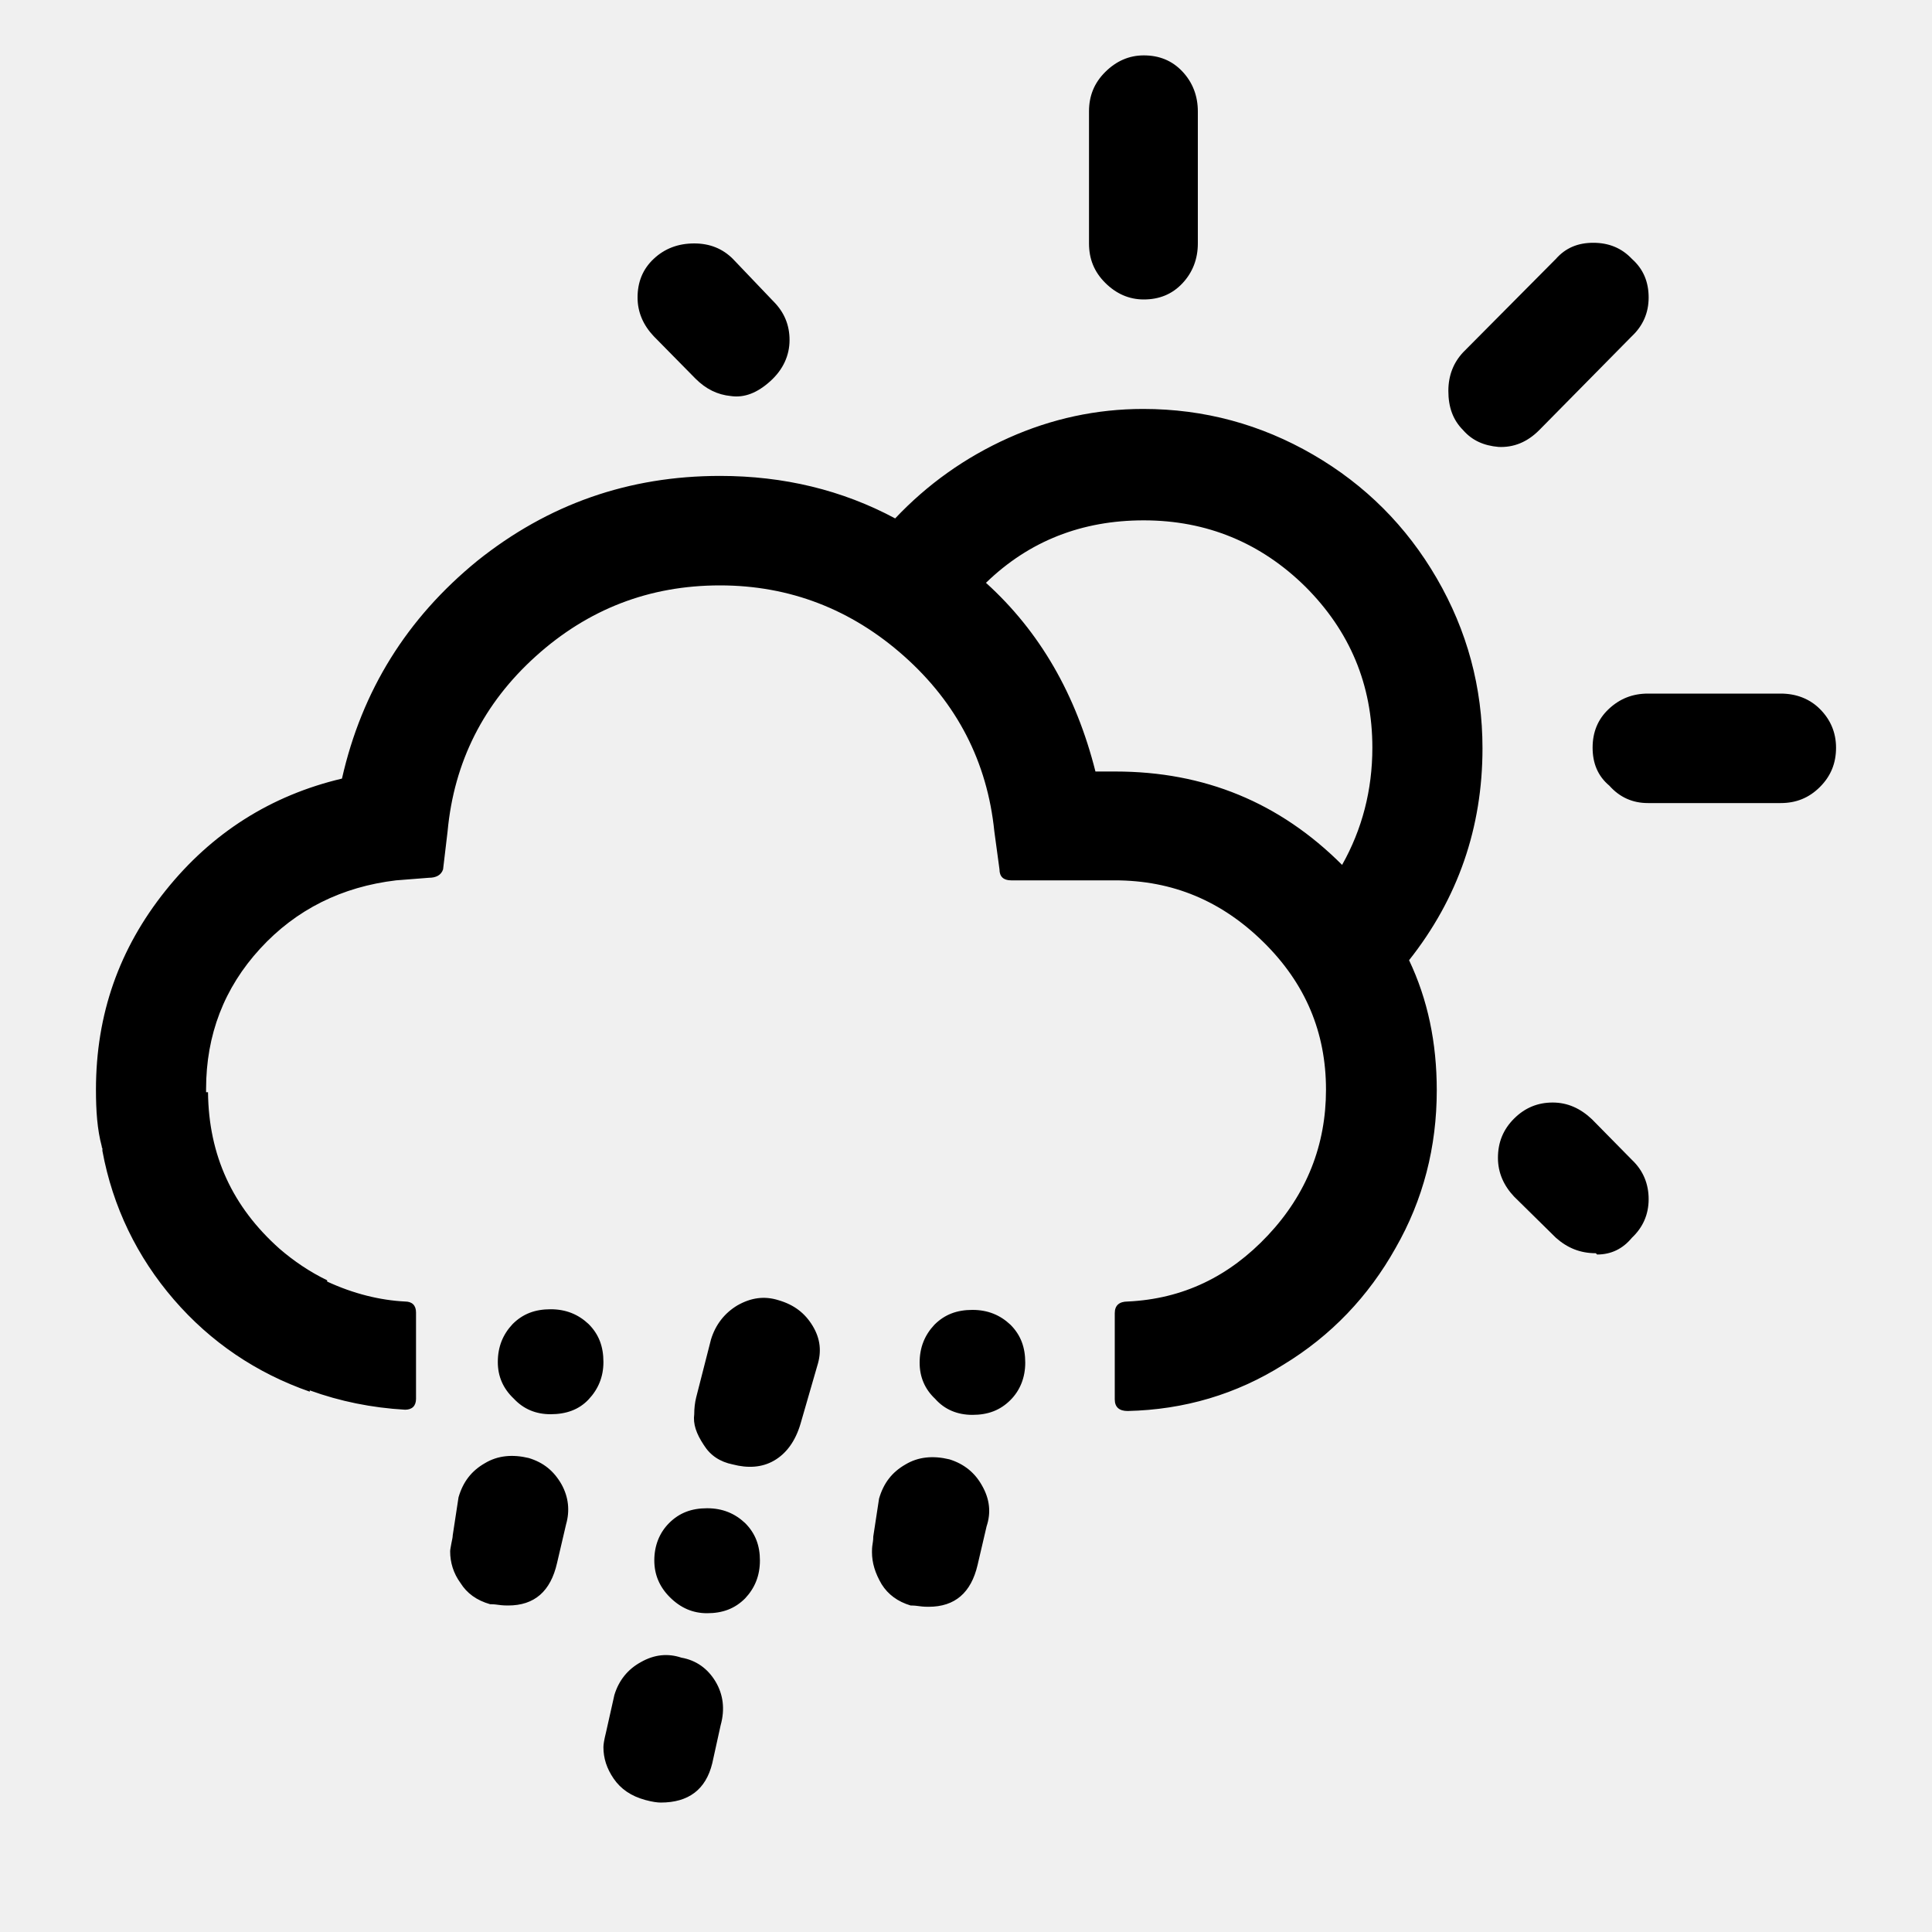
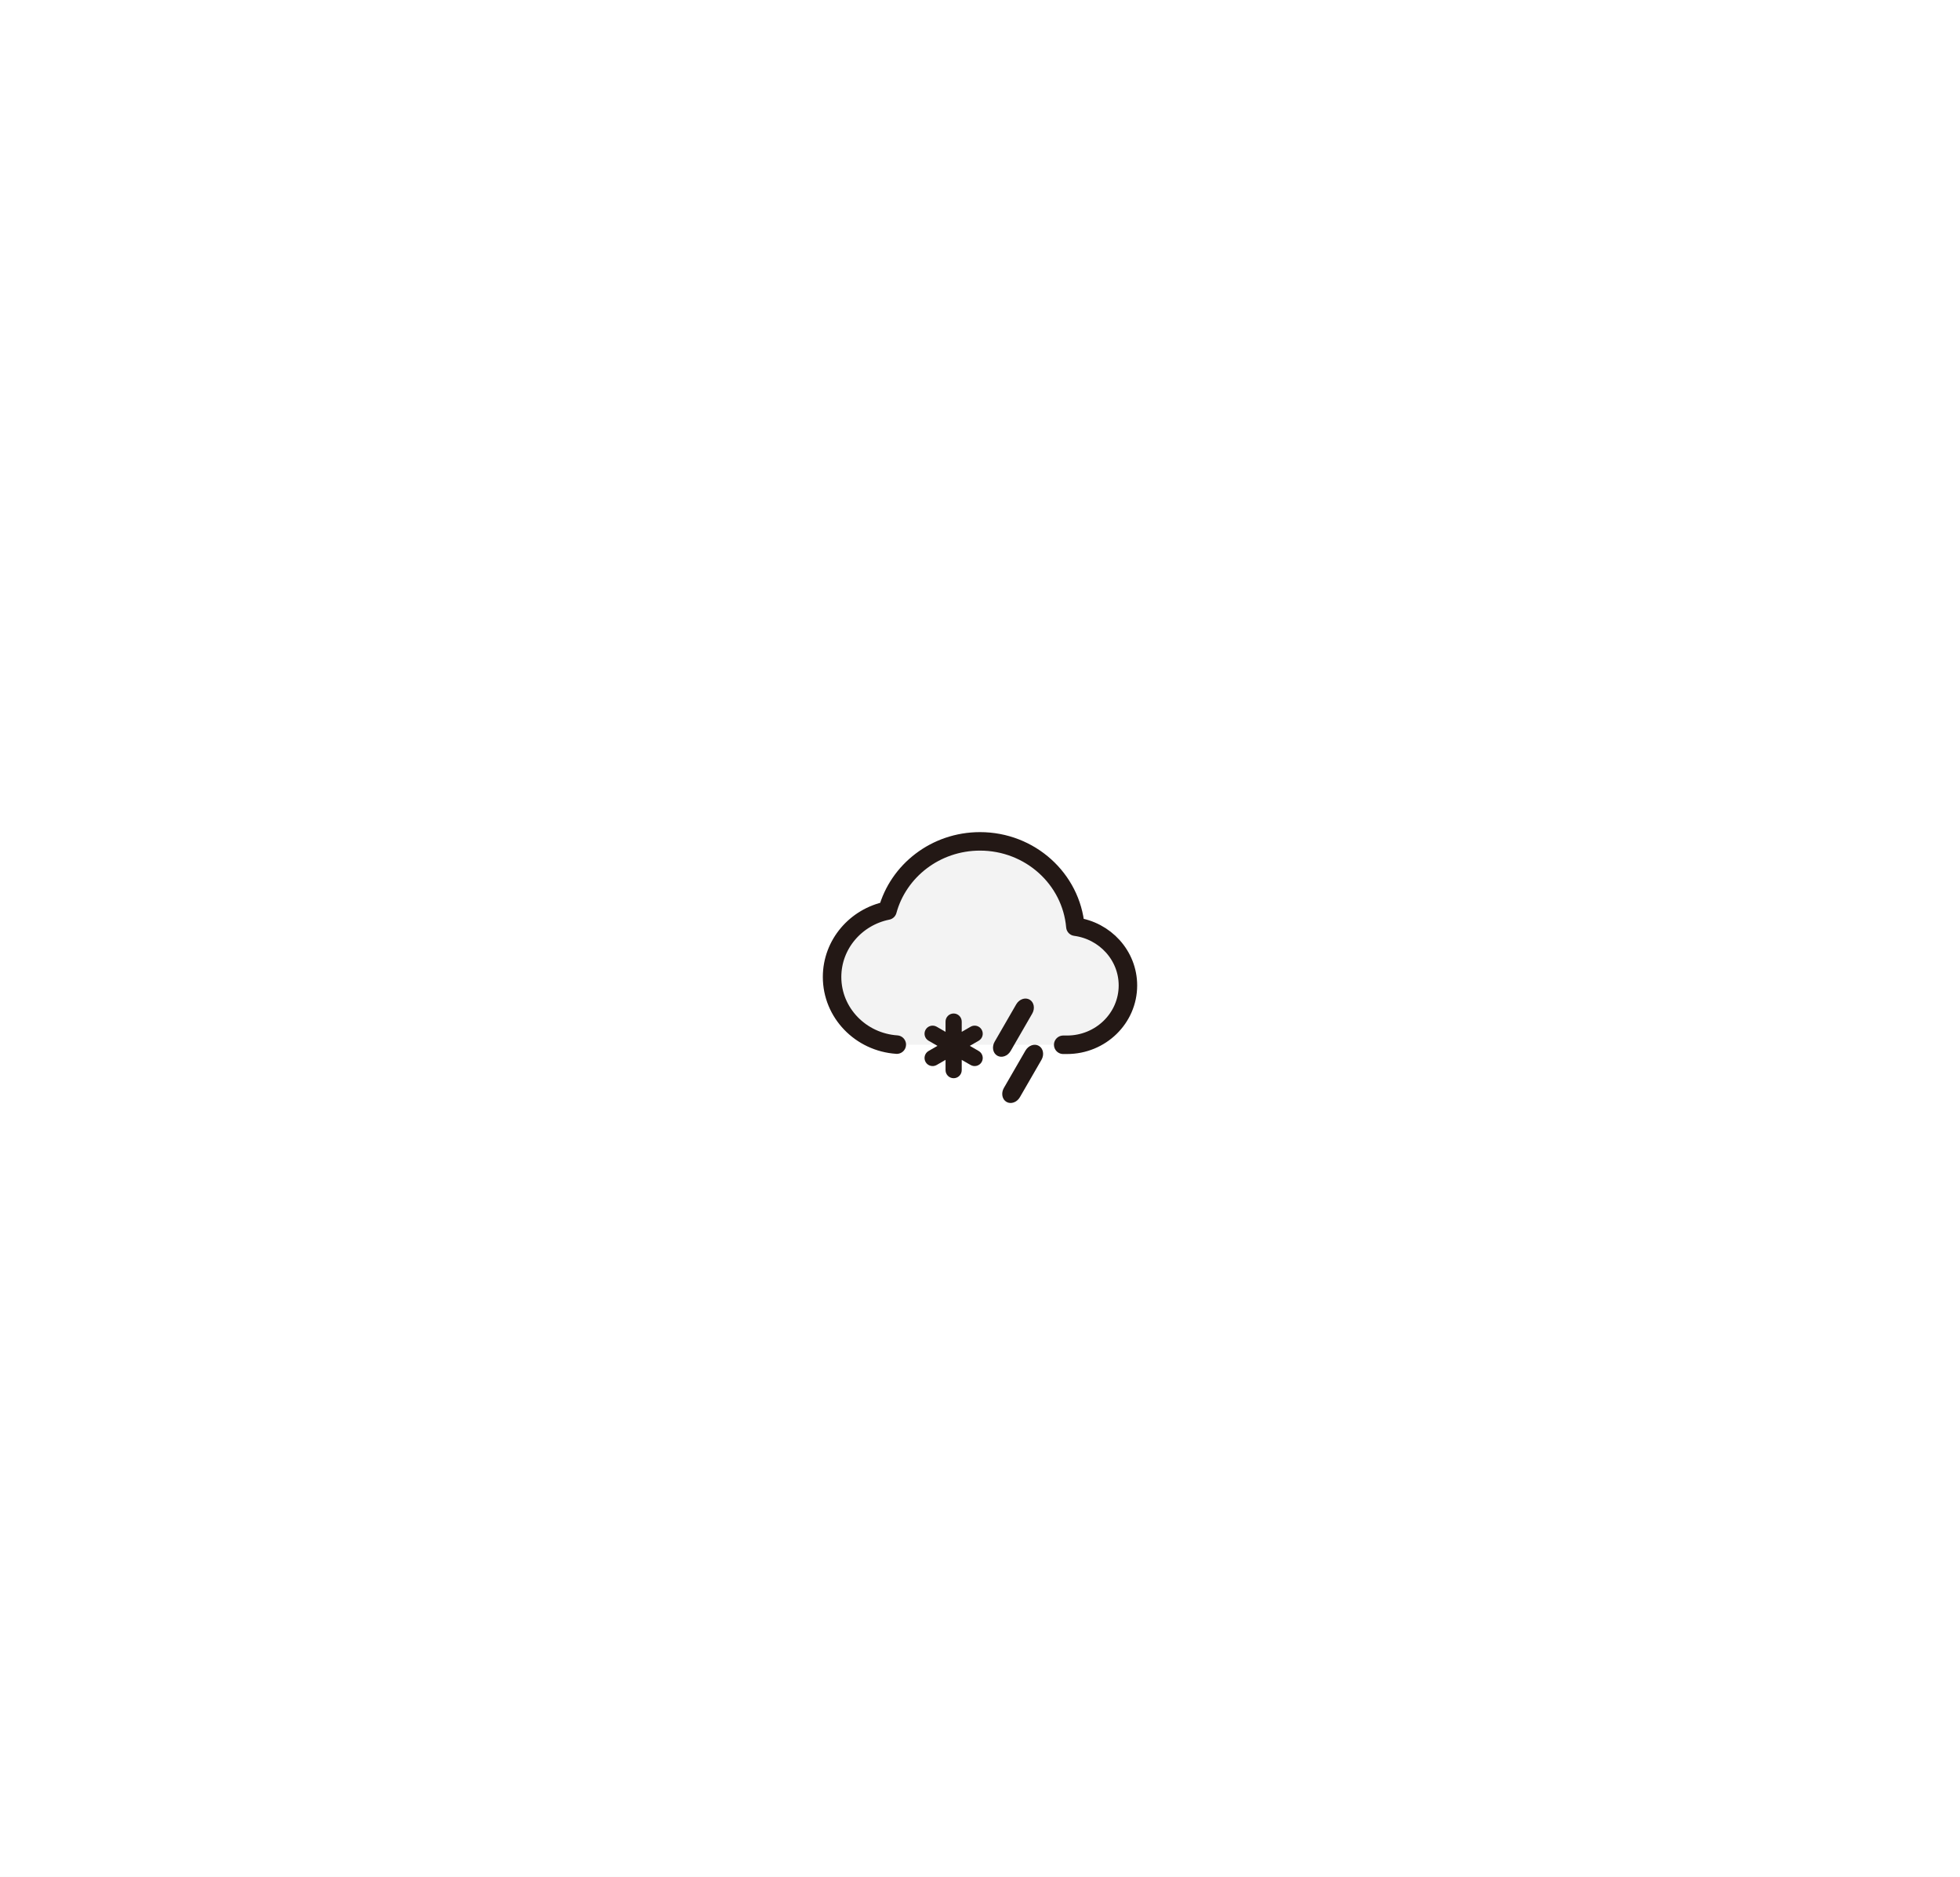
- <svg xmlns="http://www.w3.org/2000/svg" version="1.1" id="Layer_1" x="0px" y="0px" viewBox="0 0 30 30" style="enable-background:new 0 0 30 30;" xml:space="preserve">
-   <path d="M1.49,16.92L1.49,16.92c0-1.17,0.36-2.19,1.08-3.09s1.64-1.48,2.74-1.74c0.31-1.37,1.01-2.49,2.1-3.38  c1.1-0.88,2.35-1.32,3.77-1.32c0.99,0,1.9,0.22,2.72,0.66c0.5-0.53,1.09-0.95,1.76-1.25c0.67-0.3,1.37-0.45,2.09-0.45  c0.95,0,1.83,0.24,2.64,0.71c0.81,0.47,1.45,1.11,1.92,1.92c0.47,0.81,0.71,1.69,0.71,2.64c0,1.23-0.38,2.33-1.14,3.29  c0.29,0.61,0.43,1.28,0.43,2.02c0,0.88-0.21,1.7-0.64,2.45c-0.42,0.75-1,1.36-1.74,1.81c-0.73,0.46-1.54,0.7-2.42,0.72  c-0.13,0-0.2-0.06-0.2-0.18v-1.34c0-0.12,0.07-0.18,0.2-0.18c0.86-0.04,1.58-0.39,2.18-1.03c0.6-0.64,0.9-1.4,0.9-2.26  c0-0.89-0.32-1.65-0.97-2.29s-1.41-0.96-2.31-0.96h-1.61c-0.12,0-0.18-0.06-0.18-0.17l-0.08-0.59c-0.11-1.08-0.58-1.99-1.4-2.72  c-0.82-0.73-1.78-1.1-2.86-1.1c-1.1,0-2.05,0.37-2.86,1.1c-0.81,0.73-1.27,1.64-1.37,2.72L6.88,13.5c-0.03,0.09-0.11,0.13-0.22,0.13  l-0.51,0.04c-0.84,0.1-1.55,0.45-2.11,1.06s-0.84,1.34-0.84,2.18v0.05h0.03c0.01,0.98,0.38,1.78,1.11,2.43  c0.22,0.19,0.47,0.36,0.74,0.49v0.02c0.41,0.19,0.82,0.29,1.21,0.31c0.11,0,0.17,0.06,0.17,0.17v1.34c0,0.11-0.06,0.17-0.17,0.17  c-0.52-0.03-1.01-0.13-1.48-0.3v0.02c-0.83-0.29-1.54-0.77-2.11-1.43s-0.95-1.44-1.11-2.31v-0.04c-0.01-0.01-0.01-0.02-0.01-0.03  C1.51,17.54,1.49,17.25,1.49,16.92z M6.99,24.09c0-0.03,0.01-0.07,0.02-0.13c0.01-0.05,0.02-0.09,0.02-0.12l0.09-0.59  c0.07-0.24,0.2-0.41,0.41-0.53c0.2-0.12,0.43-0.14,0.68-0.08c0.23,0.07,0.39,0.2,0.51,0.41c0.11,0.2,0.13,0.41,0.07,0.62l-0.14,0.6  c-0.1,0.44-0.35,0.66-0.76,0.66c-0.03,0-0.08,0-0.15-0.01s-0.11-0.01-0.13-0.01c-0.21-0.06-0.36-0.17-0.46-0.33  C7.04,24.43,6.99,24.26,6.99,24.09z M7.73,21.15c0-0.24,0.08-0.43,0.23-0.59c0.16-0.16,0.35-0.23,0.59-0.23s0.43,0.08,0.59,0.23  c0.16,0.16,0.23,0.35,0.23,0.59c0,0.23-0.08,0.42-0.23,0.58s-0.35,0.23-0.59,0.23c-0.23,0-0.42-0.08-0.57-0.24  C7.81,21.56,7.73,21.37,7.73,21.15z M9.37,27.13c0-0.04,0.01-0.11,0.04-0.23l0.13-0.58c0.07-0.23,0.21-0.4,0.41-0.51  c0.21-0.12,0.42-0.14,0.63-0.07c0.23,0.04,0.41,0.17,0.53,0.37c0.12,0.2,0.15,0.43,0.08,0.68l-0.13,0.59  c-0.1,0.41-0.37,0.61-0.8,0.61c-0.05,0-0.13-0.01-0.24-0.04c-0.22-0.06-0.38-0.17-0.49-0.33C9.42,27.46,9.37,27.3,9.37,27.13z   M9.9,4.62c0-0.24,0.08-0.44,0.25-0.6c0.17-0.16,0.38-0.24,0.63-0.24c0.24,0,0.44,0.08,0.6,0.24l0.63,0.66  c0.17,0.17,0.25,0.37,0.25,0.6c0,0.24-0.1,0.46-0.3,0.64c-0.2,0.18-0.4,0.26-0.61,0.23c-0.21-0.02-0.39-0.11-0.55-0.27l-0.65-0.66  C9.99,5.05,9.9,4.85,9.9,4.62z M10.16,24.23c0-0.23,0.08-0.43,0.23-0.58c0.16-0.16,0.35-0.23,0.59-0.23s0.43,0.08,0.59,0.23  c0.16,0.16,0.23,0.35,0.23,0.58c0,0.24-0.08,0.43-0.23,0.59c-0.16,0.16-0.35,0.23-0.59,0.23c-0.22,0-0.41-0.08-0.58-0.25  C10.24,24.64,10.16,24.45,10.16,24.23z M10.78,21.96c0-0.09,0.01-0.18,0.03-0.26l0.23-0.9c0.07-0.23,0.21-0.41,0.41-0.53  c0.21-0.12,0.42-0.15,0.64-0.08c0.24,0.07,0.41,0.2,0.53,0.4c0.12,0.2,0.14,0.4,0.07,0.62l-0.26,0.9c-0.08,0.27-0.22,0.46-0.41,0.57  s-0.41,0.12-0.64,0.06c-0.2-0.04-0.35-0.14-0.45-0.3C10.81,22.26,10.76,22.11,10.78,21.96z M13.54,24.1c0-0.03,0-0.07,0.01-0.13  c0.01-0.06,0.01-0.09,0.01-0.11l0.09-0.59c0.07-0.24,0.2-0.41,0.41-0.53c0.2-0.12,0.43-0.14,0.68-0.08c0.23,0.07,0.4,0.21,0.51,0.41  c0.12,0.21,0.14,0.42,0.07,0.63l-0.14,0.6c-0.1,0.43-0.35,0.65-0.76,0.65c-0.03,0-0.08,0-0.15-0.01c-0.07-0.01-0.11-0.01-0.13-0.01  c-0.2-0.06-0.35-0.17-0.45-0.33C13.59,24.43,13.54,24.27,13.54,24.1z M14.28,21.16c0-0.24,0.08-0.43,0.23-0.59  c0.16-0.16,0.35-0.23,0.59-0.23c0.24,0,0.43,0.08,0.59,0.23c0.16,0.16,0.23,0.35,0.23,0.59c0,0.23-0.08,0.43-0.23,0.58  c-0.16,0.16-0.35,0.23-0.59,0.23c-0.23,0-0.43-0.08-0.58-0.25C14.36,21.57,14.28,21.38,14.28,21.16z M15.31,9.05  c0.84,0.76,1.4,1.74,1.7,2.93h0.31c1.38,0,2.55,0.48,3.52,1.45c0.31-0.55,0.47-1.16,0.47-1.82c0-0.98-0.35-1.81-1.04-2.5  c-0.69-0.68-1.53-1.03-2.51-1.03C16.8,8.08,15.98,8.4,15.31,9.05z M16.91,3.78V1.73c0-0.24,0.08-0.44,0.25-0.61  c0.17-0.17,0.37-0.26,0.6-0.26c0.24,0,0.44,0.08,0.6,0.25c0.16,0.17,0.24,0.38,0.24,0.62v2.05c0,0.24-0.08,0.45-0.24,0.62  C18.2,4.57,18,4.65,17.76,4.65c-0.23,0-0.43-0.09-0.6-0.26C16.99,4.22,16.91,4.02,16.91,3.78z M22.49,6.07  c0-0.24,0.08-0.44,0.23-0.6l1.44-1.45c0.15-0.17,0.34-0.25,0.58-0.25c0.24,0,0.44,0.08,0.6,0.25c0.18,0.16,0.26,0.36,0.26,0.6  c0,0.24-0.09,0.44-0.26,0.6L23.9,6.68c-0.19,0.19-0.4,0.27-0.63,0.26c-0.23-0.02-0.41-0.1-0.55-0.26  C22.56,6.52,22.49,6.32,22.49,6.07z M23.26,17.98c0-0.24,0.08-0.44,0.25-0.61c0.17-0.17,0.37-0.25,0.6-0.25  c0.23,0,0.43,0.09,0.61,0.26l0.62,0.63c0.18,0.17,0.26,0.38,0.26,0.61c0,0.24-0.09,0.44-0.26,0.6c-0.14,0.17-0.32,0.26-0.54,0.26  l-0.02-0.02c-0.24,0-0.44-0.08-0.62-0.24l-0.65-0.64C23.35,18.41,23.26,18.21,23.26,17.98z M24.73,11.61c0-0.24,0.08-0.44,0.25-0.6  c0.17-0.16,0.37-0.24,0.61-0.24h2.06c0.24,0,0.45,0.08,0.61,0.24s0.25,0.36,0.25,0.6c0,0.24-0.08,0.44-0.25,0.61  c-0.17,0.17-0.37,0.25-0.61,0.25h-2.06c-0.24,0-0.44-0.09-0.6-0.27C24.81,12.05,24.73,11.85,24.73,11.61z" />
+ <svg xmlns="http://www.w3.org/2000/svg" width="212" height="203" viewBox="0 0 212 203" fill="none">
+   <rect width="212" height="203" fill="white" />
+   <path fill-rule="evenodd" clip-rule="evenodd" d="M115.813 99.064C115.813 99.064 115.997 100 116.06 100.009C119.454 100.493 122 102.472 122 106C122 109.866 118.866 113 115 113H97C93.134 113 90 109.866 90 106C90 102.472 92.609 99.554 96.003 99.07C96.066 99.061 96.127 99.06 96.187 99.064C97.089 94.468 101.139 91 106 91C110.861 91 114.911 94.468 115.813 99.064Z" fill="#F3F3F3" />
+   <path d="M115 113H115.412C119.05 113 122 110.127 122 106.583C122 103.338 119.527 100.656 116.316 100.227C115.87 95.059 111.421 91 106 91C101.204 91 97.17 94.176 95.994 98.486C92.572 99.177 90 102.129 90 105.667C90 109.543 93.089 112.718 97 112.982" stroke="#231815" stroke-width="2" stroke-linecap="round" stroke-linejoin="round" />
+   <path fill-rule="evenodd" clip-rule="evenodd" d="M107.866 114.179C107.388 113.903 107.261 113.227 107.583 112.669L109.917 108.628C110.239 108.07 110.888 107.841 111.366 108.117C111.844 108.393 111.971 109.07 111.649 109.628L109.315 113.669C108.993 114.227 108.344 114.456 107.866 114.179Z" fill="#231815" />
+   <path fill-rule="evenodd" clip-rule="evenodd" d="M108.866 119.179C108.388 118.903 108.261 118.227 108.583 117.669L110.917 113.628C111.239 113.07 111.888 112.841 112.366 113.117C112.844 113.393 112.971 114.07 112.649 114.628L110.315 118.669C109.993 119.227 109.344 119.456 108.866 119.179Z" fill="#231815" />
+   <path d="M102.273 110.492C102.273 110.009 102.665 109.617 103.148 109.617C103.632 109.617 104.023 110.009 104.023 110.492V111.602L104.984 111.047C105.403 110.805 105.938 110.949 106.18 111.367C106.421 111.786 106.278 112.321 105.859 112.562L104.898 113.117L105.859 113.672C106.278 113.914 106.421 114.449 106.18 114.867C105.938 115.286 105.403 115.429 104.984 115.187L104.023 114.633V115.742C104.023 116.225 103.632 116.617 103.148 116.617C102.665 116.617 102.273 116.225 102.273 115.742V114.633L101.313 115.187C100.894 115.429 100.359 115.286 100.117 114.867C99.876 114.449 100.019 113.914 100.438 113.672L101.398 113.117L100.438 112.562C100.019 112.321 99.876 111.786 100.117 111.367C100.359 110.949 100.894 110.805 101.313 111.047L102.273 111.602V110.492Z" fill="#231815" />
</svg>
